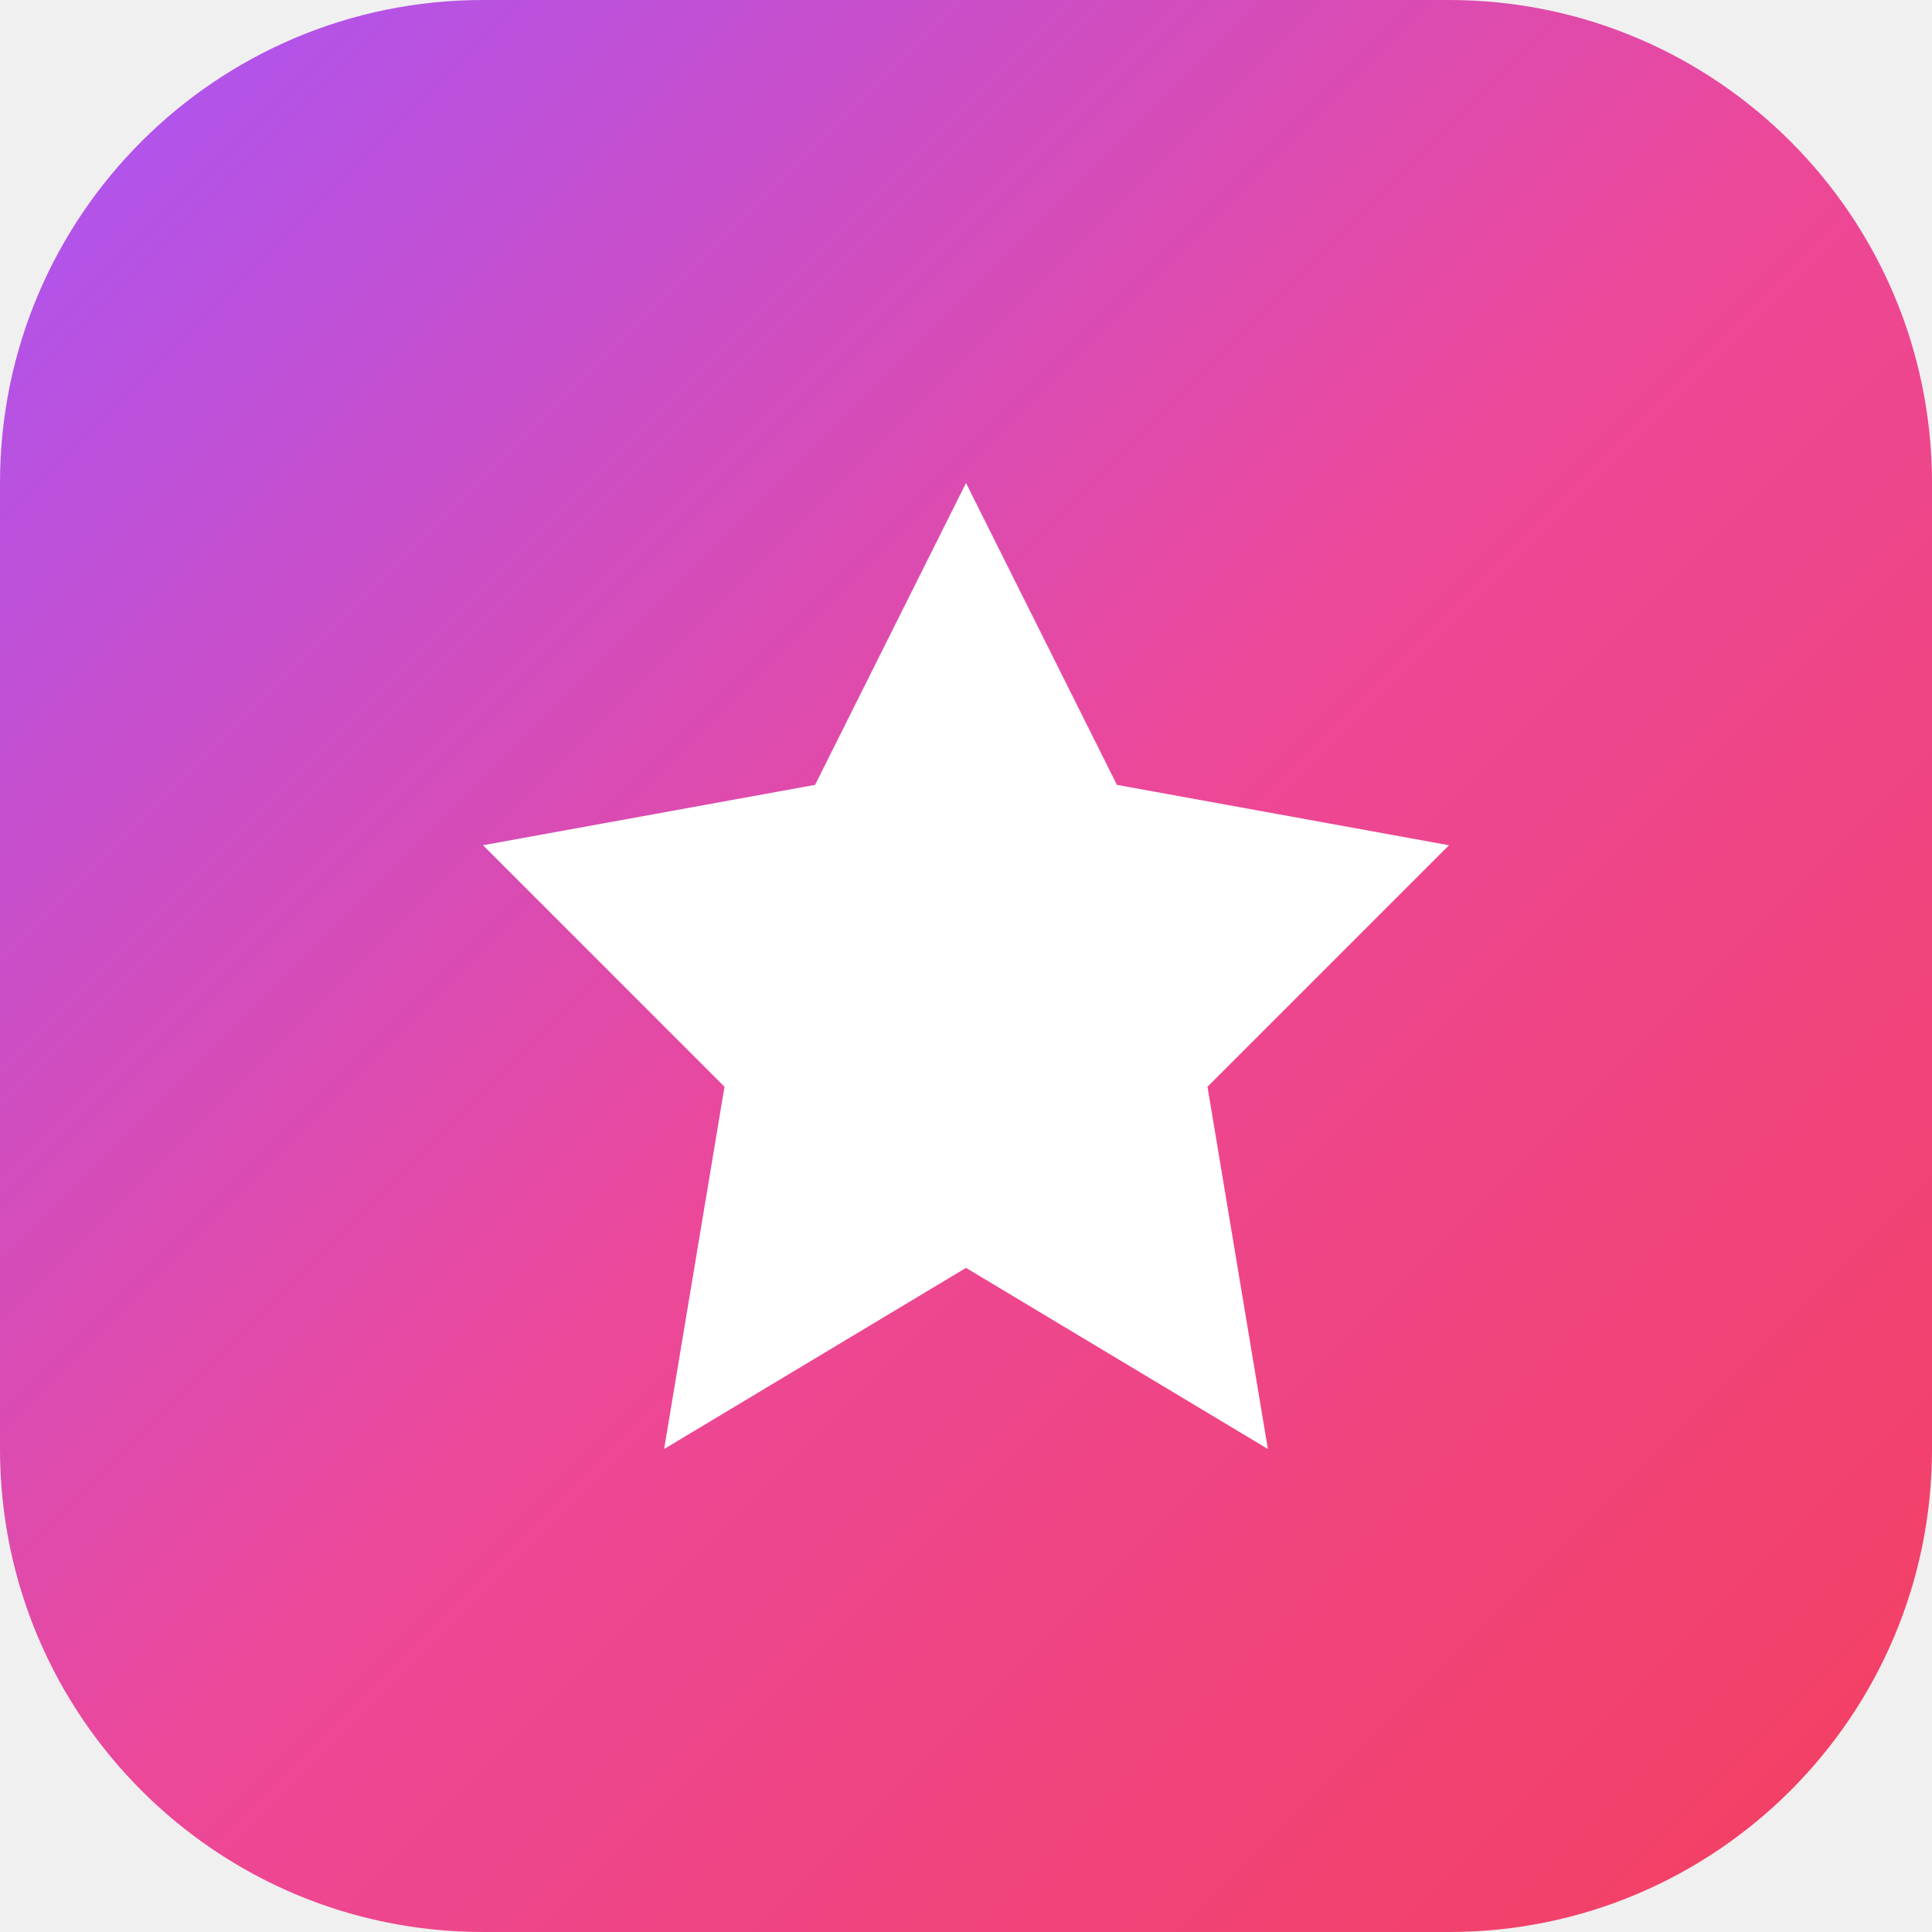
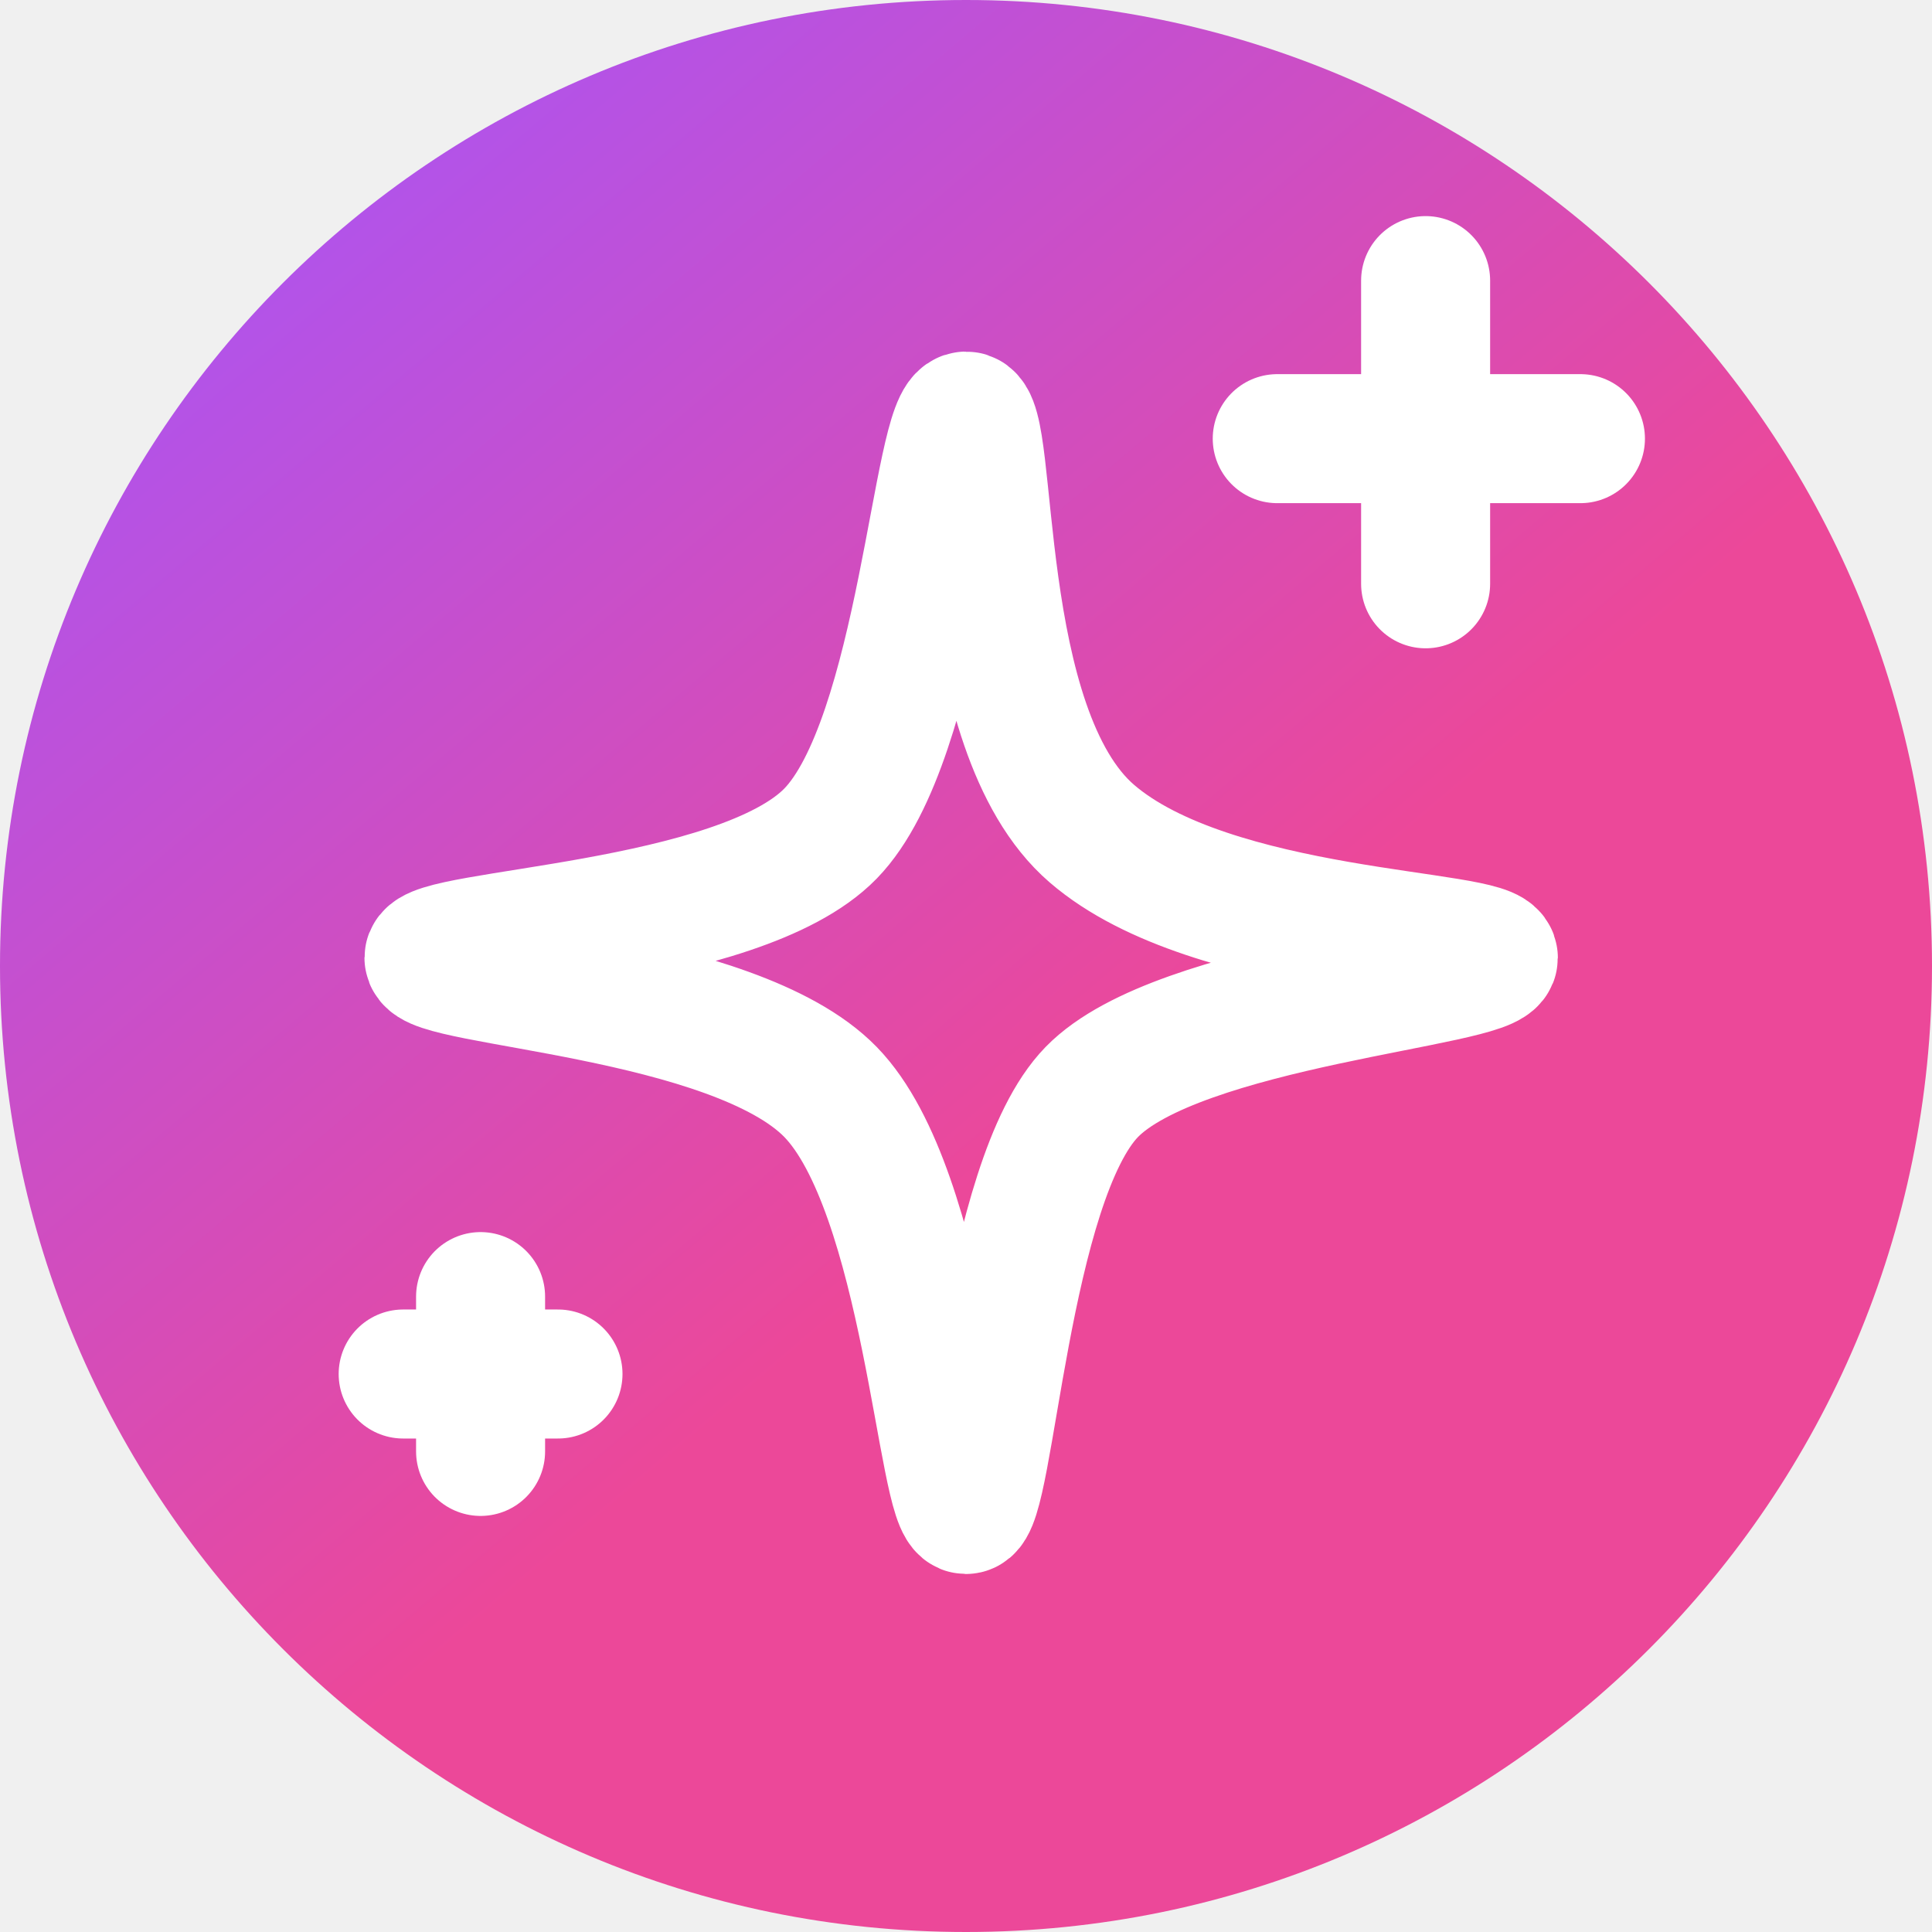
- <svg xmlns="http://www.w3.org/2000/svg" width="32" height="32" viewBox="0 0 32 32" fill="none">
-   <rect width="32" height="32" rx="8" fill="url(#gradient)" />
-   <path d="M16 8L18.5 13L24 14L20 18L21 24L16 21L11 24L12 18L8 14L13.5 13L16 8Z" fill="white" />
+ <svg xmlns="http://www.w3.org/2000/svg" width="599" height="599" viewBox="0 0 599 599" fill="none">
+   <g clip-path="url(#clip0_1_87)">
+     <rect width="599" height="599" rx="299.5" fill="url(#paint0_linear_1_87)" />
+     <path d="M338.5 338.564C365.5 310.827 463 304.664 463 296.959C463 289.255 376 290.795 338.5 258.436C301 226.077 308.5 129 299.5 129C290.5 129 286 229.159 257.5 258.436C229 287.714 133 289.255 133 296.959C133 304.664 227.5 307.745 257.5 338.564C287.5 369.382 292 468 299.5 468C307 468 311.5 366.3 338.5 338.564Z" stroke="white" stroke-width="40" />
+     <path d="M442 87L442 181" stroke="white" stroke-width="40" stroke-linecap="round" />
+     <path d="M490 136L396 136" stroke="white" stroke-width="40" stroke-linecap="round" />
+     <path d="M149 402L149 450" stroke="white" stroke-width="40" stroke-linecap="round" />
+     <path d="M173 426L125 426" stroke="white" stroke-width="40" stroke-linecap="round" />
+   </g>
  <defs>
-     <linearGradient id="gradient" x1="0" y1="0" x2="32" y2="32" gradientUnits="userSpaceOnUse">
-       <stop offset="0%" stop-color="#a855f7" />
-       <stop offset="50%" stop-color="#ec4899" />
-       <stop offset="100%" stop-color="#f43f5e" />
+     <linearGradient id="paint0_linear_1_87" x1="-44.816" y1="-109.307" x2="530.137" y2="568.394" gradientUnits="userSpaceOnUse">
+       <stop offset="0.188" stop-color="#A855F7" />
+       <stop offset="0.667" stop-color="#EC4899" />
    </linearGradient>
+     <clipPath id="clip0_1_87">
+       <rect width="599" height="599" fill="white" />
+     </clipPath>
  </defs>
+   <style>@media (prefers-color-scheme: light) { :root { filter: none; } }
+ @media (prefers-color-scheme: dark) { :root { filter: none; } }
+ </style>
</svg>
